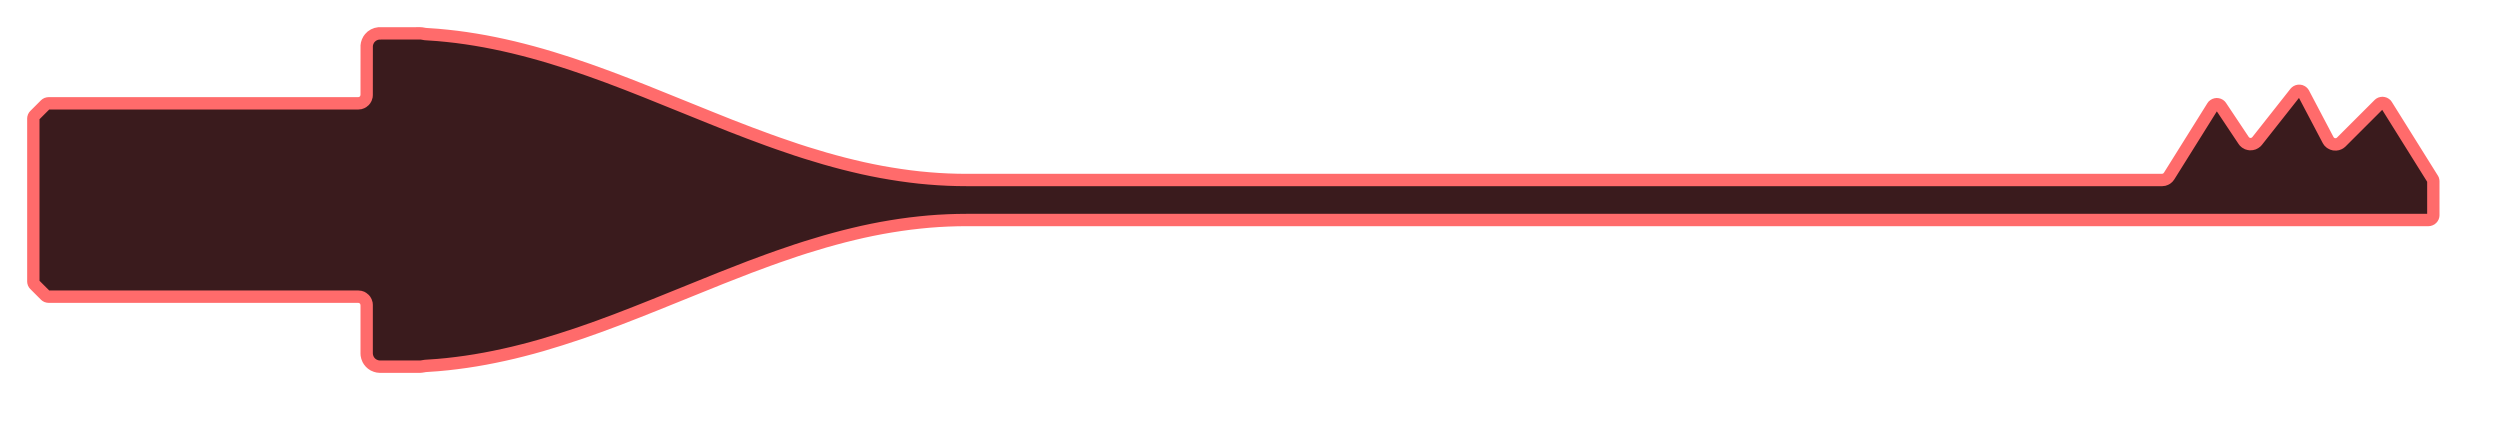
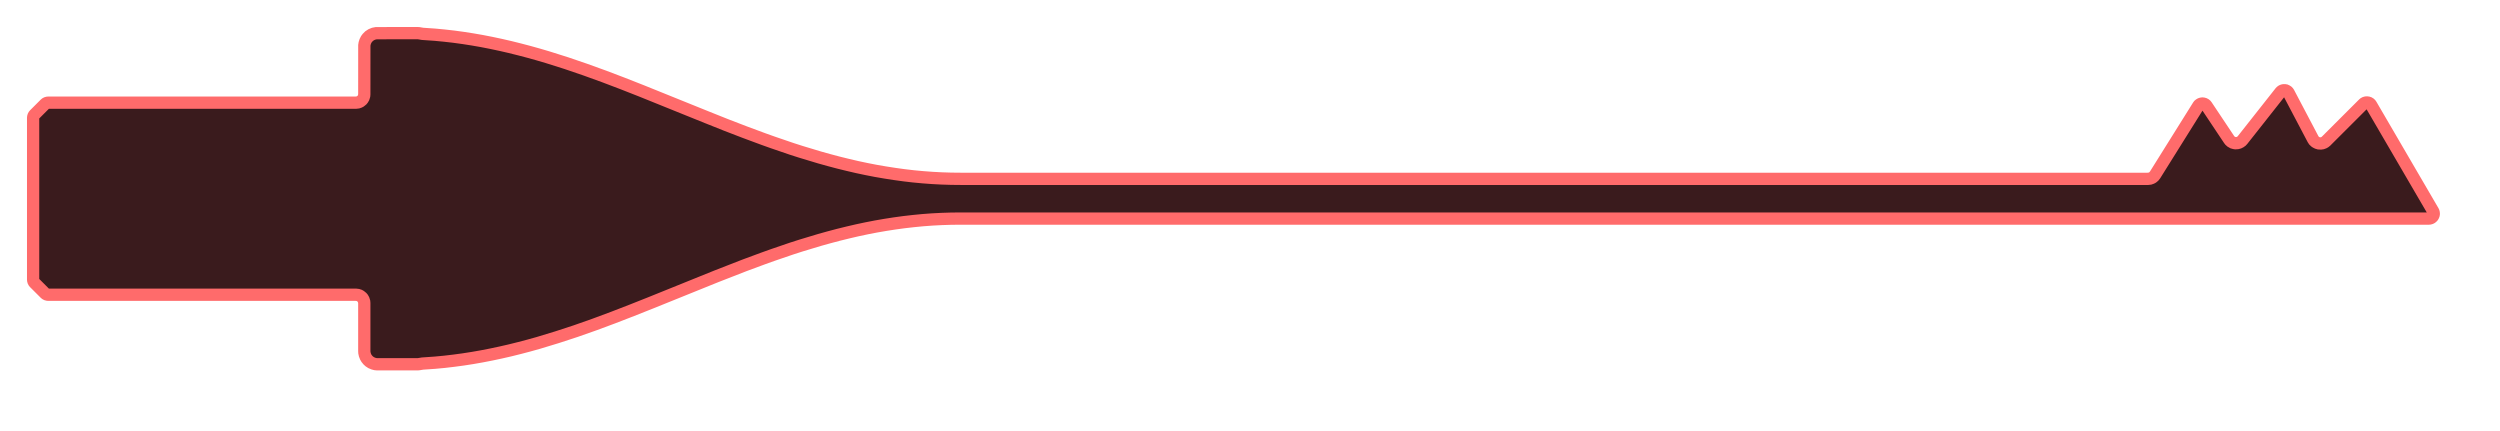
- <svg xmlns="http://www.w3.org/2000/svg" width="75mm" height="13mm" viewBox="0 0 75 13">
-   <path id="rake-triple-peak__xacto" d="M 1.044,3.456 L 1.025,3.479 L 1.011,3.505 L 1.003,3.533 L 1,3.562 L 1,8.438 L 1.003,8.467 L 1.011,8.495 L 1.025,8.521 L 1.044,8.544 L 1.356,8.856 L 1.379,8.875 L 1.405,8.889 L 1.433,8.897 L 1.462,8.9 L 10.746,8.9 L 10.806,8.907 L 10.852,8.922 L 10.882,8.939 L 10.931,8.979 L 10.953,9.005 L 10.977,9.048 L 10.996,9.108 L 11,9.154 L 11,10.599 L 11.003,10.649 L 11.017,10.714 L 11.043,10.78 L 11.069,10.824 L 11.111,10.876 L 11.154,10.915 L 11.209,10.951 L 11.275,10.979 L 11.332,10.994 L 11.395,11 L 12.605,11 L 12.649,10.996 L 12.758,10.978 L 13.133,10.952 L 13.419,10.925 L 13.7,10.892 L 13.983,10.854 L 14.266,10.81 L 14.55,10.76 L 14.833,10.705 L 15.116,10.645 L 15.4,10.58 L 15.685,10.509 L 15.967,10.435 L 16.25,10.356 L 16.816,10.184 L 17.382,9.999 L 17.95,9.799 L 18.515,9.589 L 19.083,9.369 L 19.65,9.144 L 21.633,8.343 L 22.482,8.012 L 23.049,7.802 L 23.334,7.7 L 23.898,7.507 L 24.184,7.415 L 24.751,7.244 L 25.035,7.165 L 25.314,7.091 L 25.602,7.02 L 25.881,6.955 L 26.168,6.894 L 26.452,6.839 L 26.735,6.79 L 27.018,6.746 L 27.297,6.708 L 27.586,6.675 L 27.864,6.648 L 28.147,6.627 L 28.436,6.612 L 28.719,6.603 L 29.001,6.6 L 72.85,6.6 L 72.879,6.597 L 72.907,6.588 L 72.933,6.575 L 72.956,6.556 L 72.975,6.533 L 72.989,6.507 L 72.997,6.479 L 73,6.45 L 73,5.443 L 72.997,5.415 L 72.99,5.388 L 72.977,5.363 L 71.6,3.16 L 71.582,3.136 L 71.559,3.117 L 71.533,3.102 L 71.504,3.093 L 71.475,3.089 L 71.445,3.092 L 71.416,3.1 L 71.39,3.114 L 71.367,3.133 L 70.237,4.262 L 70.198,4.293 L 70.169,4.309 L 70.125,4.325 L 70.079,4.332 L 70.019,4.329 L 69.974,4.316 L 69.932,4.295 L 69.906,4.277 L 69.872,4.244 L 69.844,4.202 L 69.108,2.804 L 69.091,2.779 L 69.07,2.758 L 69.045,2.742 L 69.018,2.73 L 68.989,2.725 L 68.959,2.725 L 68.93,2.731 L 68.902,2.743 L 68.878,2.76 L 68.857,2.781 L 67.716,4.227 L 67.686,4.259 L 67.648,4.287 L 67.606,4.308 L 67.561,4.32 L 67.5,4.324 L 67.467,4.319 L 67.422,4.306 L 67.369,4.276 L 67.334,4.245 L 67.307,4.21 L 66.629,3.193 L 66.61,3.17 L 66.587,3.151 L 66.56,3.137 L 66.532,3.129 L 66.502,3.126 L 66.472,3.13 L 66.444,3.139 L 66.418,3.154 L 66.395,3.173 L 66.377,3.197 L 65.075,5.279 L 65.037,5.327 L 64.998,5.359 L 64.967,5.376 L 64.919,5.393 L 64.858,5.4 L 29.002,5.4 L 28.719,5.397 L 28.436,5.388 L 28.152,5.373 L 27.869,5.352 L 27.58,5.325 L 27.298,5.292 L 27.015,5.253 L 26.732,5.209 L 26.448,5.16 L 26.165,5.105 L 25.882,5.045 L 25.599,4.979 L 25.315,4.909 L 25.032,4.834 L 24.749,4.755 L 24.182,4.584 L 23.899,4.493 L 23.335,4.3 L 23.049,4.198 L 22.483,3.988 L 21.917,3.77 L 21.351,3.544 L 19.367,2.743 L 18.8,2.52 L 18.234,2.305 L 17.667,2.1 L 17.102,1.907 L 16.535,1.728 L 16.25,1.644 L 15.967,1.565 L 15.685,1.491 L 15.4,1.42 L 15.117,1.355 L 14.835,1.295 L 14.548,1.239 L 14.267,1.19 L 13.985,1.146 L 13.7,1.107 L 13.417,1.075 L 13.135,1.048 L 12.758,1.022 L 12.649,1.003 L 12.601,1 L 11.363,1.002 L 11.286,1.017 L 11.214,1.046 L 11.148,1.089 L 11.093,1.144 L 11.062,1.186 L 11.03,1.249 L 11.01,1.312 L 11.001,1.371 L 11,2.846 L 10.996,2.891 L 10.977,2.952 L 10.953,2.994 L 10.931,3.021 L 10.882,3.061 L 10.852,3.077 L 10.806,3.093 L 10.746,3.1 L 1.462,3.1 L 1.433,3.103 L 1.405,3.111 L 1.379,3.125 L 1.356,3.144 Z" fill="#3a1b1d" stroke="#ff6b6b" stroke-width="1.4" vector-effect="non-scaling-stroke" />
+ <svg xmlns="http://www.w3.org/2000/svg" width="75.489mm" height="13mm" viewBox="0 0 75.489 13">
+   <path id="rake-triple-peak__xacto" d="M 1.044,3.456 L 1.025,3.479 L 1.011,3.505 L 1.003,3.533 L 1,3.562 L 1,8.438 L 1.003,8.467 L 1.011,8.495 L 1.025,8.521 L 1.044,8.544 L 1.356,8.856 L 1.379,8.875 L 1.405,8.889 L 1.433,8.897 L 1.462,8.9 L 10.746,8.9 L 10.806,8.907 L 10.852,8.922 L 10.882,8.939 L 10.931,8.979 L 10.953,9.005 L 10.977,9.048 L 10.996,9.108 L 11,9.154 L 11,10.599 L 11.003,10.649 L 11.017,10.714 L 11.043,10.78 L 11.069,10.824 L 11.111,10.876 L 11.154,10.915 L 11.209,10.951 L 11.275,10.979 L 11.332,10.994 L 11.395,11 L 12.605,11 L 12.649,10.996 L 12.758,10.978 L 13.133,10.952 L 13.419,10.925 L 13.7,10.892 L 13.983,10.854 L 14.266,10.81 L 14.55,10.76 L 14.833,10.705 L 15.116,10.645 L 15.4,10.58 L 15.685,10.509 L 15.967,10.435 L 16.25,10.356 L 16.816,10.184 L 17.382,9.999 L 17.95,9.799 L 18.515,9.589 L 19.083,9.369 L 19.65,9.144 L 21.633,8.343 L 22.482,8.012 L 23.049,7.802 L 23.334,7.7 L 23.898,7.507 L 24.184,7.415 L 24.751,7.244 L 25.035,7.165 L 25.314,7.091 L 25.602,7.02 L 25.881,6.955 L 26.168,6.894 L 26.452,6.839 L 26.735,6.79 L 27.018,6.746 L 27.297,6.708 L 27.586,6.675 L 27.864,6.648 L 28.147,6.627 L 28.436,6.612 L 28.719,6.603 L 29.001,6.6 L 73.339,6.6 L 73.367,6.597 L 73.395,6.589 L 73.42,6.576 L 73.442,6.558 L 73.461,6.537 L 73.475,6.512 L 73.485,6.485 L 73.489,6.457 L 73.487,6.428 L 73.48,6.4 L 73.468,6.374 L 71.598,3.168 L 71.58,3.143 L 71.558,3.123 L 71.531,3.107 L 71.503,3.098 L 71.472,3.094 L 71.442,3.096 L 71.413,3.104 L 71.386,3.118 L 71.362,3.138 L 70.237,4.262 L 70.198,4.293 L 70.169,4.309 L 70.125,4.325 L 70.079,4.332 L 70.019,4.329 L 69.974,4.316 L 69.932,4.295 L 69.906,4.277 L 69.872,4.244 L 69.844,4.202 L 69.108,2.804 L 69.091,2.779 L 69.07,2.758 L 69.045,2.742 L 69.018,2.73 L 68.989,2.725 L 68.959,2.725 L 68.93,2.731 L 68.902,2.743 L 68.878,2.76 L 68.857,2.781 L 67.716,4.227 L 67.686,4.259 L 67.648,4.287 L 67.606,4.308 L 67.561,4.32 L 67.5,4.324 L 67.467,4.319 L 67.422,4.306 L 67.369,4.276 L 67.334,4.245 L 67.307,4.21 L 66.629,3.193 L 66.61,3.17 L 66.587,3.151 L 66.56,3.137 L 66.532,3.129 L 66.502,3.126 L 66.472,3.13 L 66.444,3.139 L 66.418,3.154 L 66.395,3.173 L 66.377,3.197 L 65.075,5.279 L 65.037,5.327 L 64.998,5.359 L 64.967,5.376 L 64.919,5.393 L 64.858,5.4 L 29.002,5.4 L 28.719,5.397 L 28.436,5.388 L 28.152,5.373 L 27.869,5.352 L 27.58,5.325 L 27.298,5.292 L 27.015,5.253 L 26.732,5.209 L 26.448,5.16 L 26.165,5.105 L 25.882,5.045 L 25.599,4.979 L 25.315,4.909 L 25.032,4.834 L 24.749,4.755 L 24.182,4.584 L 23.899,4.493 L 23.335,4.3 L 23.049,4.198 L 22.483,3.988 L 21.917,3.77 L 21.351,3.544 L 19.367,2.743 L 18.8,2.52 L 18.234,2.305 L 17.667,2.1 L 17.102,1.907 L 16.535,1.728 L 16.25,1.644 L 15.967,1.565 L 15.685,1.491 L 15.4,1.42 L 15.117,1.355 L 14.835,1.295 L 14.548,1.239 L 14.267,1.19 L 13.985,1.146 L 13.7,1.107 L 13.417,1.075 L 13.135,1.048 L 12.758,1.022 L 12.649,1.003 L 12.601,1 L 11.363,1.002 L 11.286,1.017 L 11.214,1.046 L 11.148,1.089 L 11.093,1.144 L 11.062,1.186 L 11.03,1.249 L 11.01,1.312 L 11.001,1.371 L 11,2.846 L 10.996,2.891 L 10.977,2.952 L 10.953,2.994 L 10.931,3.021 L 10.882,3.061 L 10.852,3.077 L 10.806,3.093 L 10.746,3.1 L 1.462,3.1 L 1.433,3.103 L 1.405,3.111 L 1.379,3.125 L 1.356,3.144 Z" fill="#3a1b1d" stroke="#ff6b6b" stroke-width="1.4" vector-effect="non-scaling-stroke" />
</svg>
